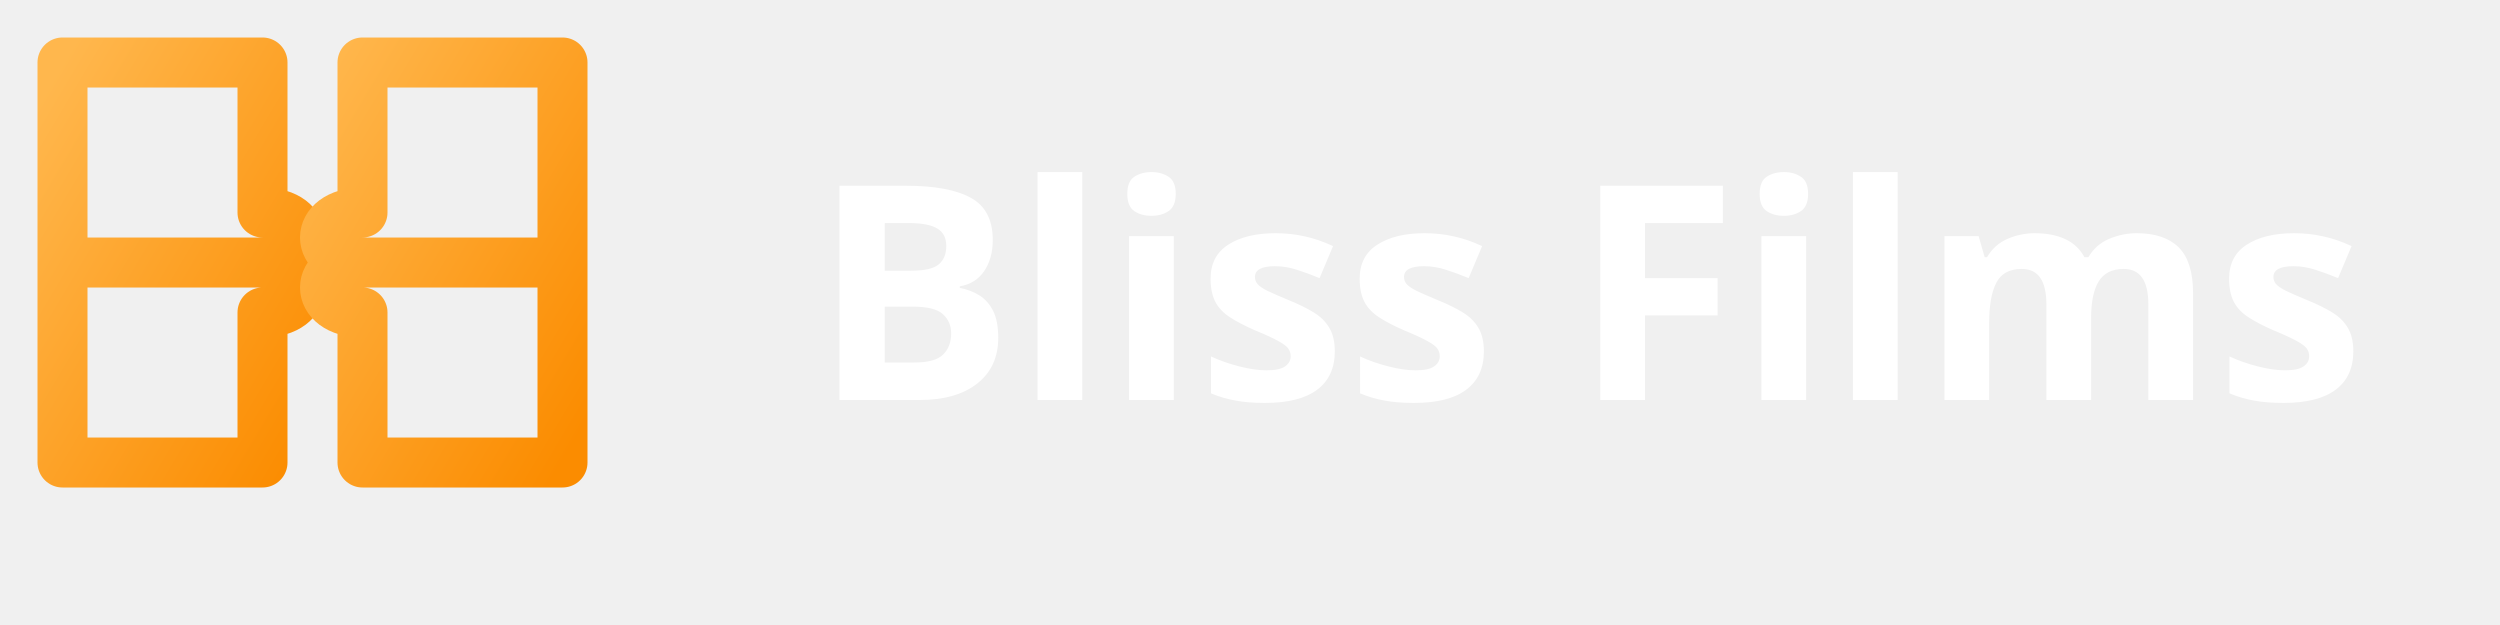
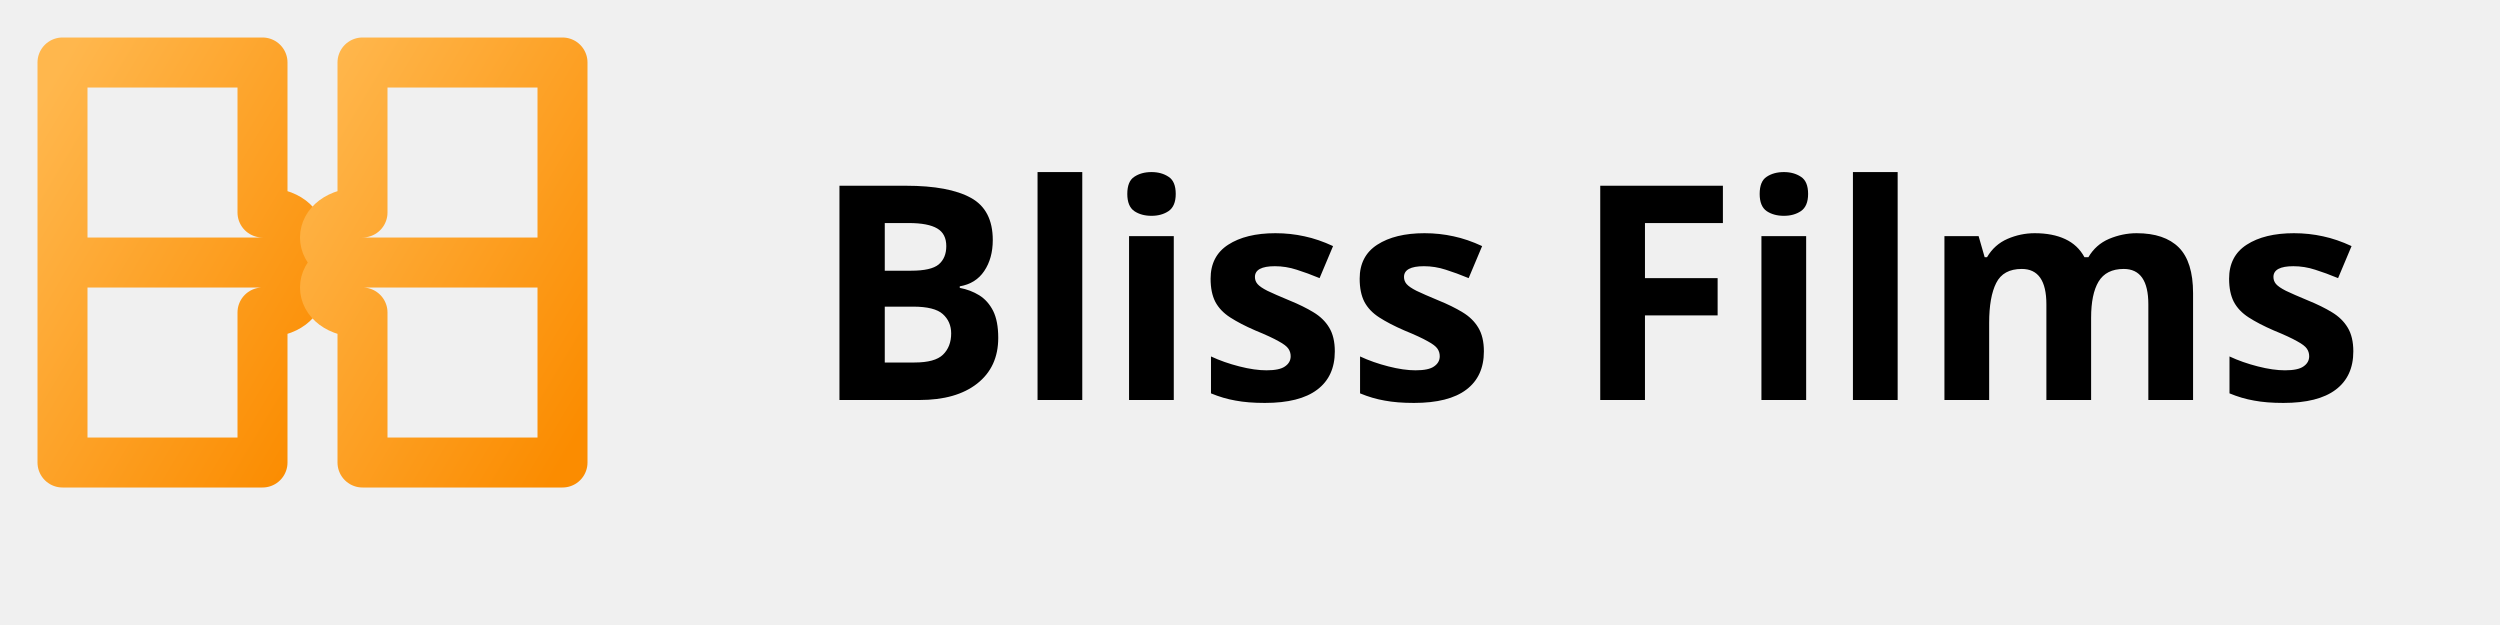
<svg xmlns="http://www.w3.org/2000/svg" width="200" height="50" viewBox="0 0 200 50">
  <defs>
    <linearGradient id="logoGradient" x1="0%" y1="0%" x2="100%" y2="100%">
      <stop offset="0%" style="stop-color:#FFB74D;stop-opacity:1" />
      <stop offset="100%" style="stop-color:#FB8C00;stop-opacity:1" />
    </linearGradient>
  </defs>
  <g transform="translate(5, 5) scale(0.8)">
    <path d="M20 0 L0 0 L0 40 L20 40 L20 25 C25 25 25 20 20 20 L0 20 M0 0 L20 0 L20 15 C25 15 25 20 20 20" fill="none" stroke="url(#logoGradient)" stroke-width="5" stroke-linecap="round" stroke-linejoin="round" />
    <path d="M30 0 L50 0 L50 40 L30 40 L30 25 C25 25 25 20 30 20 L50 20 M50 0 L30 0 L30 15 C25 15 25 20 30 20" fill="none" stroke="url(#logoGradient)" stroke-width="5" stroke-linecap="round" stroke-linejoin="round" />
  </g>
-   <text x="65" y="32" font-family="'Poppins', sans-serif" font-size="24" font-weight="600" fill="#FFFFFF">
+   <text x="65" y="32" font-family="'Poppins', sans-serif" font-size="24" font-weight="600" fill="#FFFFF">
    Bliss Films
  </text>
</svg>
